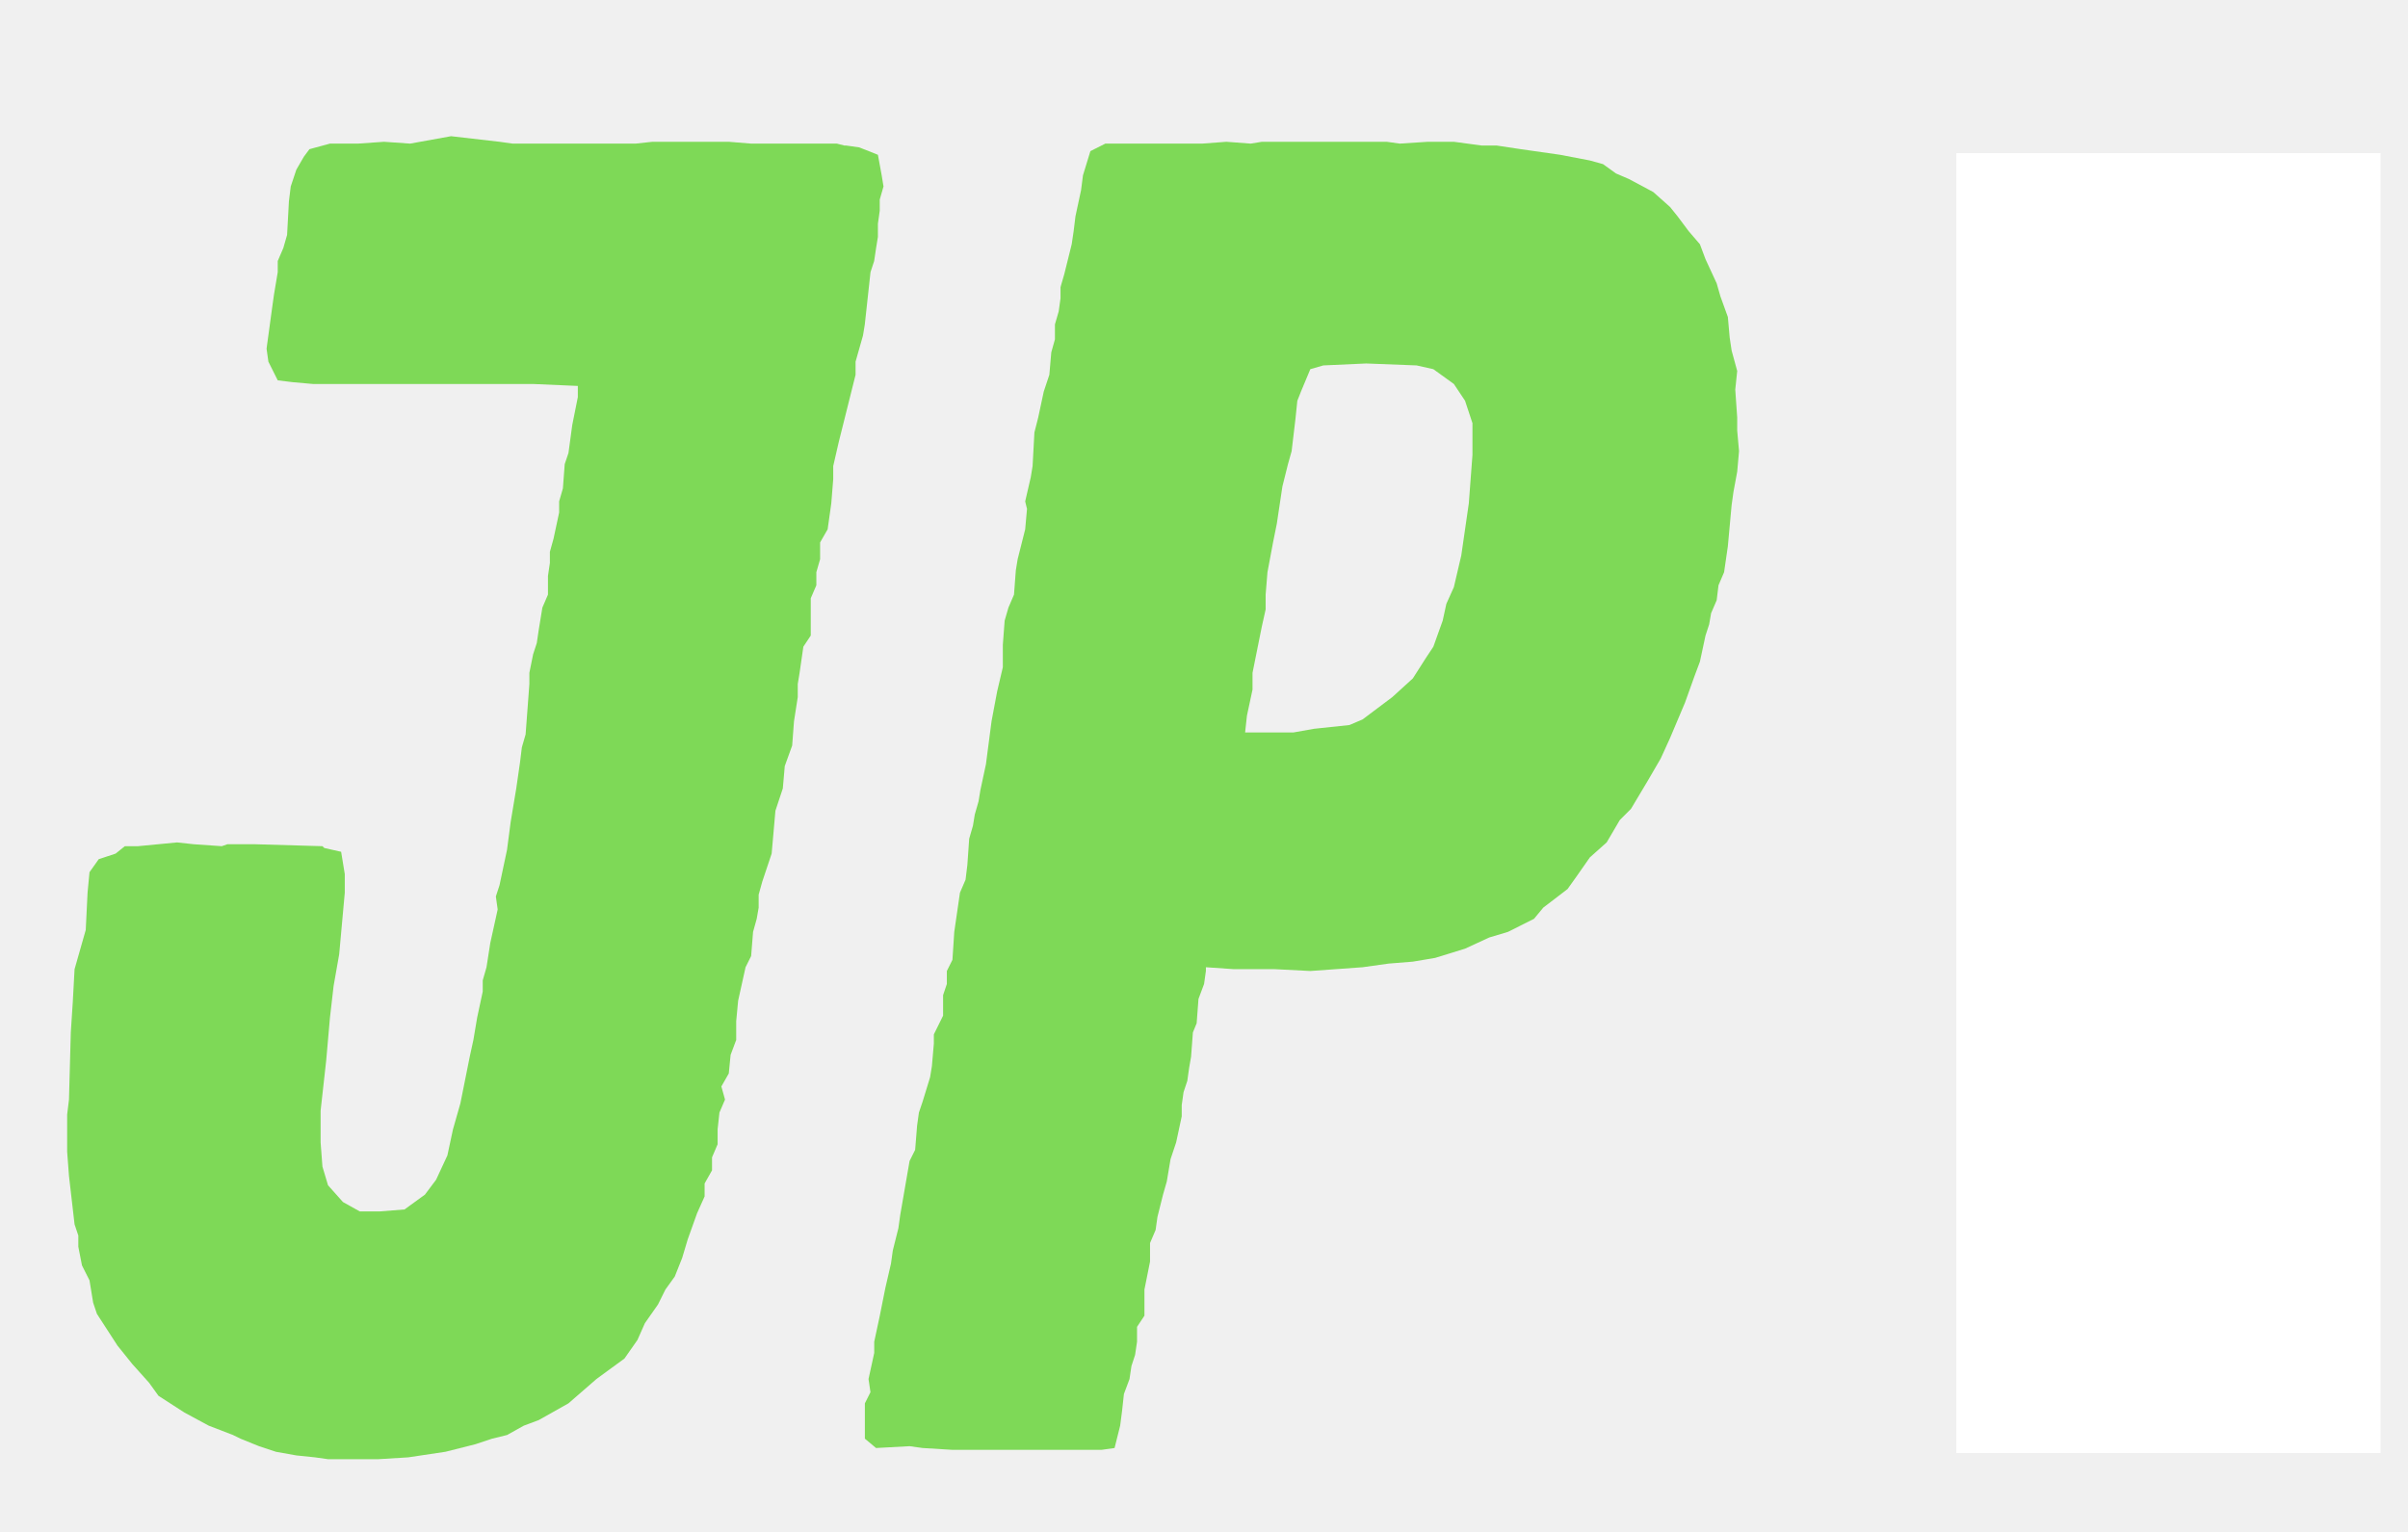
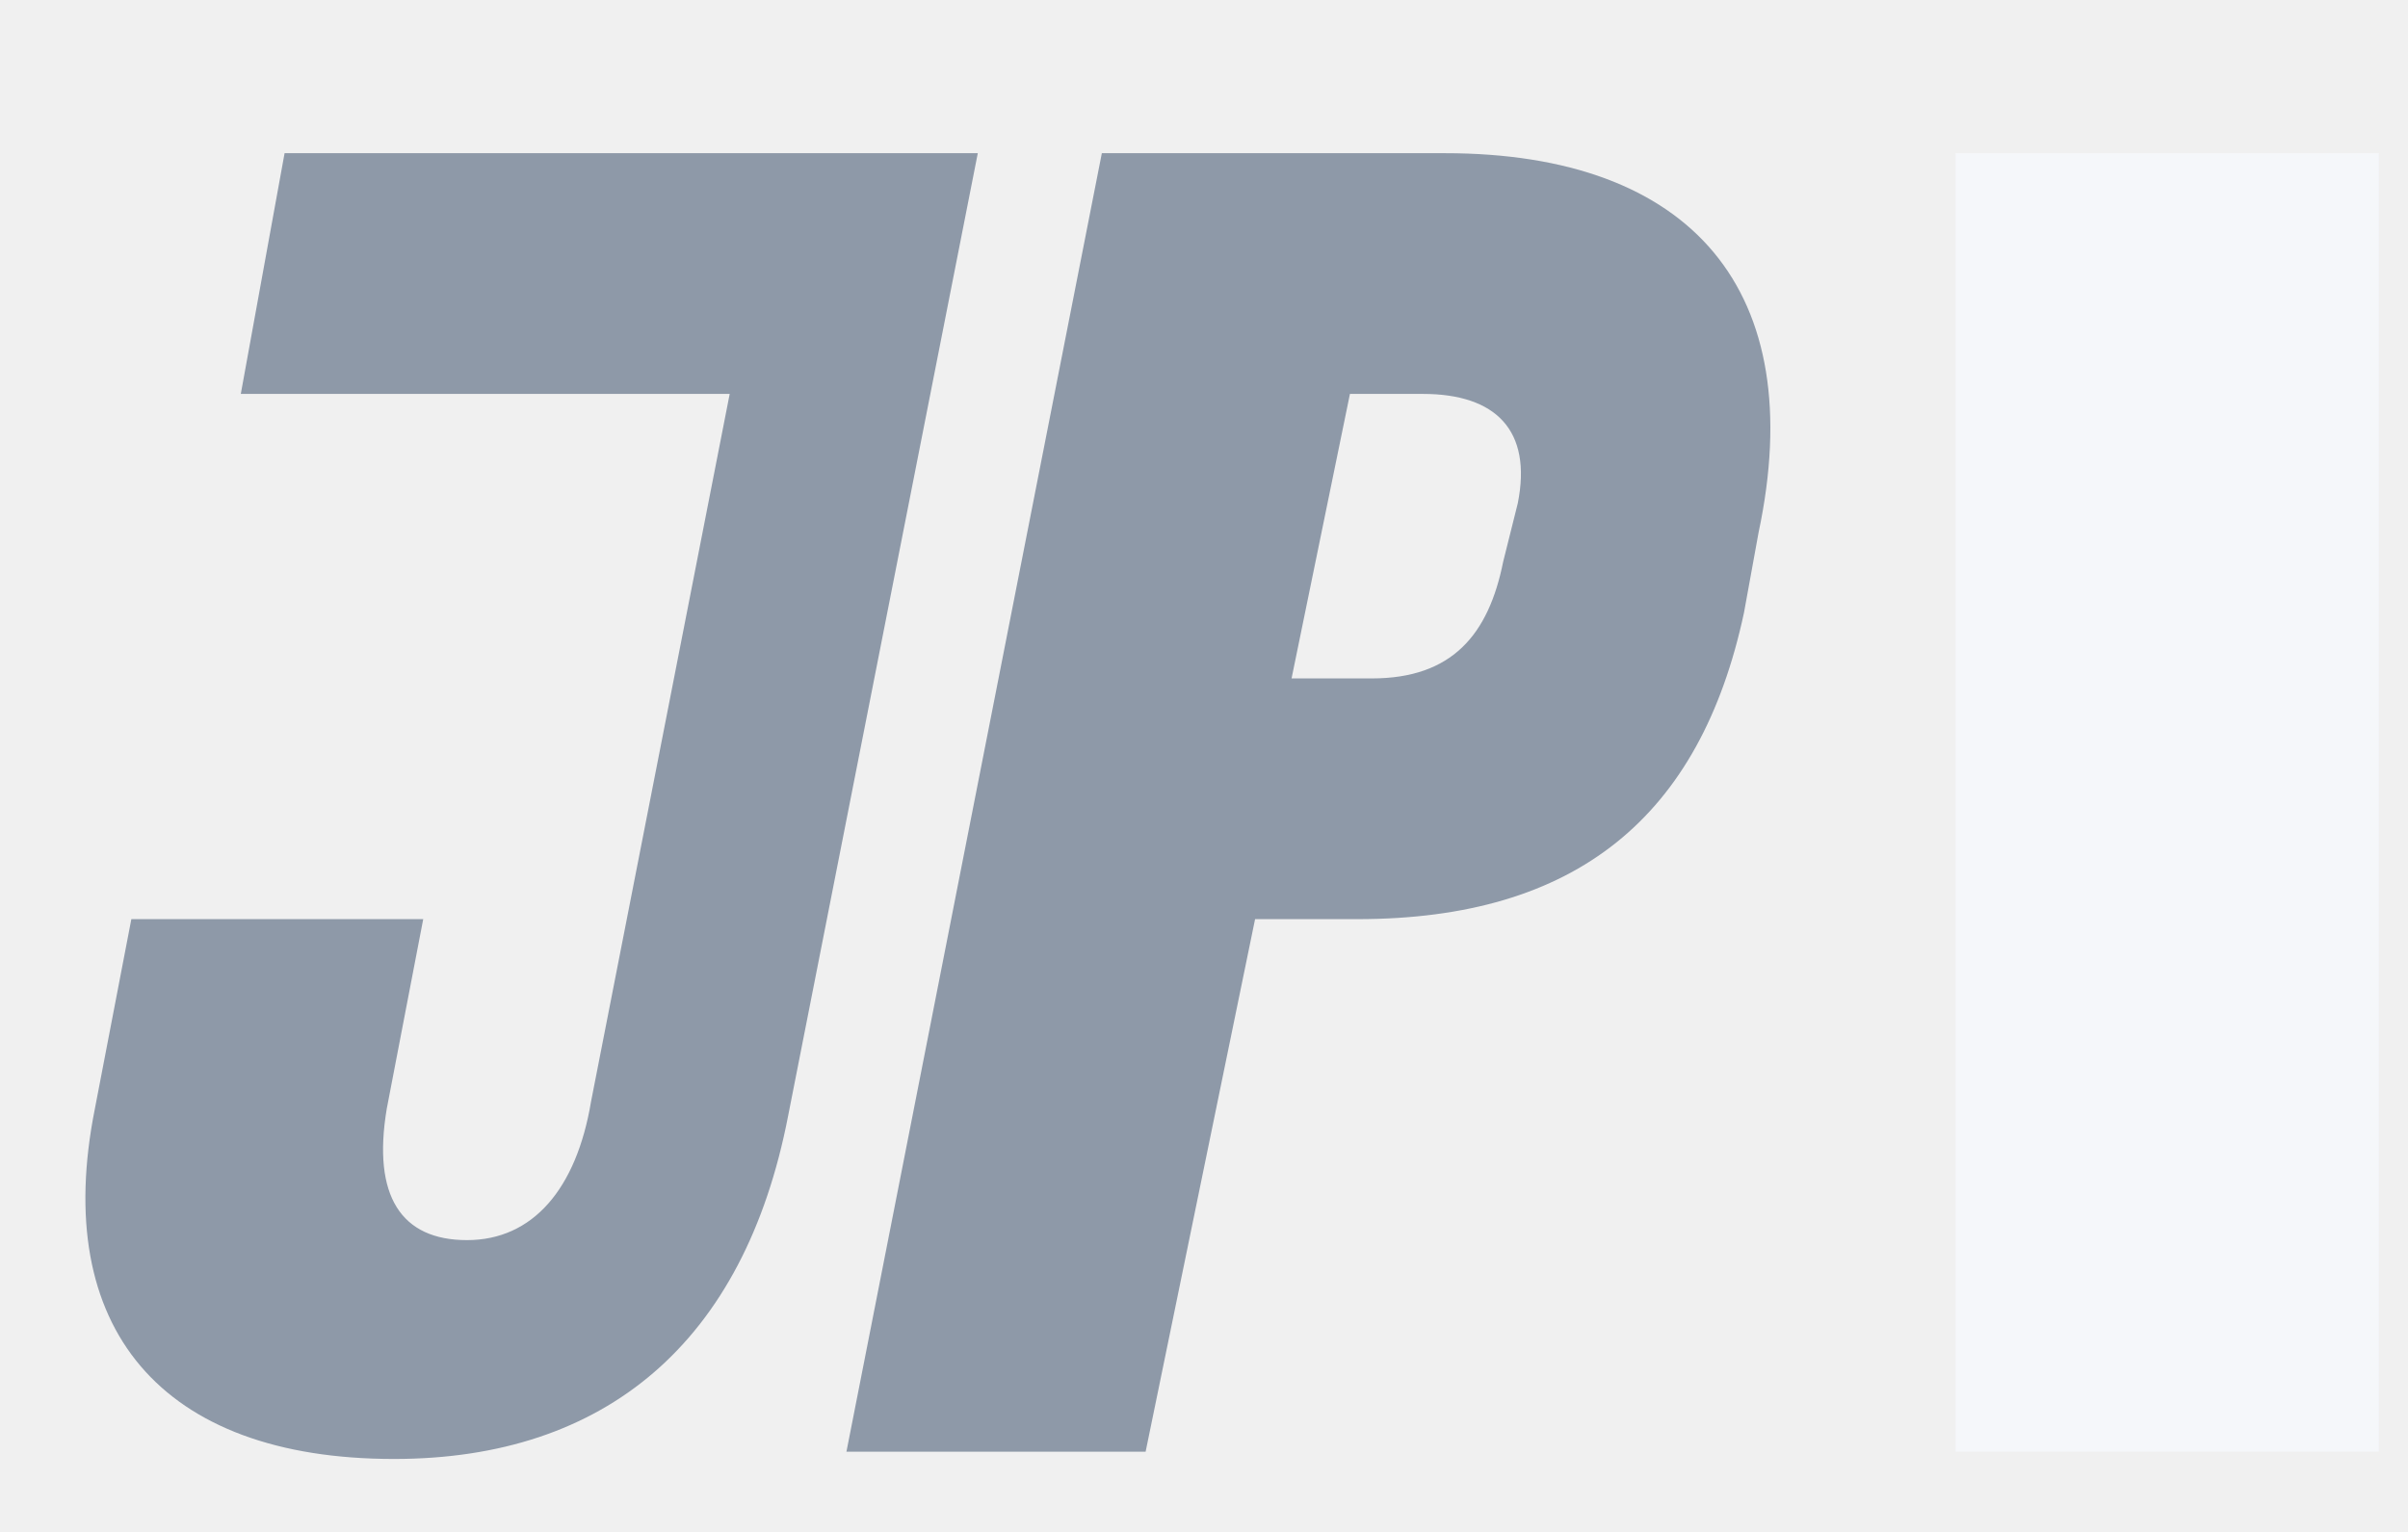
- <svg xmlns="http://www.w3.org/2000/svg" width="440" zoomAndPan="magnify" viewBox="0 0 330 210" height="280" preserveAspectRatio="xMidYMid meet" version="1.0">
-   <defs>
-     <g />
-     <clipPath id="8f28e3c8ce">
-       <path d="M 268.105 20.988 L 326.238 20.988 L 326.238 199.184 L 268.105 199.184 Z M 268.105 20.988 " clip-rule="nonzero" />
-     </clipPath>
-     <clipPath id="4cf4fb8608">
-       <path d="M 0.105 0.988 L 58.238 0.988 L 58.238 179.184 L 0.105 179.184 Z M 0.105 0.988 " clip-rule="nonzero" />
-     </clipPath>
-     <clipPath id="cc7b876b6d">
-       <rect x="0" width="59" y="0" height="180" />
-     </clipPath>
-   </defs>
-   <g fill="#7ed957" fill-opacity="1">
-     <g transform="translate(0.00000345714, 198.4987)">
-       <g>
-         <path d="M 44.953 1.531 L 43.172 1.281 L 40.609 1.016 L 37.812 0.516 L 35.5 -0.25 L 32.953 -1.281 L 31.938 -1.781 L 28.609 -3.062 L 25.281 -4.859 L 21.719 -7.156 L 20.438 -8.938 L 18.141 -11.5 L 16.094 -14.047 L 13.281 -18.391 L 12.766 -19.922 L 12.266 -22.984 L 11.234 -25.031 L 10.734 -27.594 L 10.734 -29.125 L 10.219 -30.656 L 9.453 -37.297 L 9.203 -40.609 L 9.203 -45.719 L 9.453 -47.766 L 9.703 -56.969 L 9.969 -61.047 L 10.219 -65.641 L 11.75 -71.016 L 12 -76.125 L 12.266 -78.938 L 13.531 -80.719 L 15.844 -81.484 L 17.109 -82.5 L 18.906 -82.5 L 24.266 -83.016 L 26.562 -82.766 L 30.391 -82.5 L 31.156 -82.766 L 35 -82.766 L 44.188 -82.5 L 44.453 -82.25 L 46.75 -81.734 L 47.25 -78.672 L 47.25 -76.125 L 46.484 -67.688 L 45.719 -63.344 L 45.219 -59 L 44.703 -53.125 L 43.938 -46.234 L 43.938 -41.891 L 44.188 -38.578 L 44.953 -36.016 L 47 -33.719 L 49.297 -32.438 L 52.109 -32.438 L 55.438 -32.703 L 58.234 -34.734 L 59.766 -36.781 L 61.312 -40.109 L 62.078 -43.688 L 63.094 -47.25 L 64.375 -53.641 L 64.875 -55.938 L 65.391 -59 L 66.156 -62.578 L 66.156 -64.109 L 66.672 -65.906 L 67.188 -69.219 L 68.203 -73.828 L 67.953 -75.609 L 68.453 -77.141 L 69.484 -82 L 69.984 -85.828 L 70.75 -90.422 L 71.266 -94 L 71.516 -96.047 L 72.031 -97.828 L 72.281 -101.156 L 72.547 -104.734 L 72.547 -106.266 L 73.062 -108.812 L 73.562 -110.344 L 73.828 -112.141 L 74.328 -115.203 L 75.094 -116.984 L 75.094 -119.547 L 75.359 -121.328 L 75.359 -122.859 L 75.859 -124.656 L 76.625 -128.234 L 76.625 -129.766 L 77.141 -131.547 L 77.391 -134.875 L 77.906 -136.406 L 78.422 -140.234 L 79.188 -144.062 L 79.188 -145.594 L 73.062 -145.859 L 42.906 -145.859 L 40.109 -146.109 L 38.062 -146.359 L 36.781 -148.922 L 36.531 -150.703 L 37.297 -156.328 L 37.547 -158.109 L 38.062 -161.188 L 38.062 -162.719 L 38.828 -164.5 L 39.344 -166.297 L 39.594 -170.891 L 39.844 -172.938 L 40.609 -175.234 L 41.641 -177.016 L 42.406 -178.047 L 45.219 -178.812 L 49.047 -178.812 L 52.625 -179.062 L 56.203 -178.812 L 61.812 -179.828 L 68.453 -179.062 L 70.25 -178.812 L 87.109 -178.812 L 89.406 -179.062 L 99.875 -179.062 L 102.938 -178.812 L 114.688 -178.812 L 115.719 -178.547 L 115.969 -178.547 L 117.75 -178.297 L 120.312 -177.281 L 120.828 -174.469 L 121.078 -172.938 L 120.562 -171.141 L 120.562 -169.609 L 120.312 -167.828 L 120.312 -166.031 L 120.062 -164.5 L 119.797 -162.719 L 119.297 -161.188 L 118.516 -154.031 L 118.266 -152.5 L 117.25 -148.922 L 117.25 -147.125 L 114.953 -137.938 L 114.188 -134.609 L 114.188 -132.828 L 113.922 -129.5 L 113.422 -125.938 L 112.391 -124.141 L 112.391 -121.844 L 111.875 -120.062 L 111.875 -118.266 L 111.109 -116.484 L 111.109 -111.375 L 110.094 -109.844 L 109.578 -106.266 L 109.328 -104.734 L 109.328 -102.938 L 108.812 -99.625 L 108.562 -96.297 L 107.547 -93.484 L 107.281 -90.422 L 106.266 -87.359 L 105.75 -81.484 L 104.469 -77.656 L 103.969 -75.859 L 103.969 -74.078 L 103.703 -72.547 L 103.203 -70.75 L 102.938 -67.438 L 102.172 -65.906 L 101.156 -61.312 L 100.891 -58.5 L 100.891 -55.938 L 100.125 -53.891 L 99.875 -51.344 L 98.859 -49.562 L 99.359 -47.766 L 98.594 -45.984 L 98.344 -43.688 L 98.344 -41.641 L 97.578 -39.844 L 97.578 -38.062 L 96.562 -36.266 L 96.562 -34.484 L 95.531 -32.188 L 94.25 -28.609 L 93.484 -26.047 L 92.469 -23.5 L 91.188 -21.719 L 90.172 -19.672 L 88.375 -17.109 L 87.359 -14.812 L 85.578 -12.266 L 81.734 -9.453 L 77.906 -6.125 L 73.828 -3.828 L 71.781 -3.062 L 69.484 -1.781 L 67.438 -1.281 L 65.141 -0.516 L 61.047 0.516 L 55.938 1.281 L 51.859 1.531 Z M 44.953 1.531 " />
-       </g>
-     </g>
+ <svg xmlns="http://www.w3.org/2000/svg" viewBox="0 0 330 210" width="330" height="210">
+   <g fill="#8e99a8">
+     <path d="M39 21H134L108 153C102 184 83 200 54 200C22 200 7 182 13 152L18 126H58L53 152C51 164 55 170 64 170C73 170 79 163 81 151L100 54H33Z" />
+     <path fill-rule="evenodd" d="M151 21H198C232 21 248 40 241 73L239 84C233 112 216 126 186 126H172L157 199H116ZM185 54L177 93H188C199 93 204 87 206 77L208 69C210 59 205 54 195 54Z" />
  </g>
-   <g fill="#7ed957" fill-opacity="1">
-     <g transform="translate(110.6032, 198.4987)">
-       <g>
-         <path d="M 19.922 0.25 L 15.844 0 L 14.047 -0.25 L 9.453 0 L 7.922 -1.281 L 7.922 -6.125 L 8.688 -7.656 L 8.422 -9.453 L 9.203 -13.031 L 9.203 -14.562 L 9.969 -18.141 L 10.734 -21.969 L 11.5 -25.281 L 11.75 -27.078 L 12.516 -30.141 L 12.766 -31.938 L 13.031 -33.469 L 14.047 -39.344 L 14.812 -40.875 L 15.078 -44.188 L 15.328 -45.984 L 15.844 -47.516 L 16.859 -50.828 L 17.109 -52.359 L 17.375 -55.438 L 17.375 -56.703 L 18.641 -59.266 L 18.641 -62.078 L 19.156 -63.609 L 19.156 -65.391 L 19.922 -66.922 L 20.172 -70.75 L 20.953 -76.125 L 21.719 -77.906 L 21.969 -79.953 L 22.219 -83.531 L 22.734 -85.312 L 22.984 -86.844 L 23.5 -88.641 L 23.75 -90.172 L 24.516 -93.75 L 24.781 -95.797 L 25.281 -99.625 L 26.047 -103.703 L 26.828 -107.031 L 26.828 -110.094 L 27.078 -113.422 L 27.594 -115.203 L 28.359 -116.984 L 28.609 -120.312 L 28.859 -121.844 L 29.891 -125.938 L 30.141 -128.734 L 29.891 -129.766 L 30.656 -133.078 L 30.906 -134.609 L 31.156 -139.219 L 31.672 -141.25 L 32.438 -144.828 L 33.203 -147.125 L 33.469 -150.203 L 33.969 -151.984 L 33.969 -154.031 L 34.484 -155.812 L 34.734 -157.609 L 34.734 -159.141 L 35.25 -160.922 L 36.266 -165.016 L 36.531 -166.797 L 36.781 -168.844 L 37.547 -172.422 L 37.812 -174.469 L 38.828 -177.781 L 40.875 -178.812 L 54.156 -178.812 L 57.469 -179.062 L 60.797 -178.812 L 62.328 -179.062 L 79.438 -179.062 L 81.234 -178.812 L 85.062 -179.062 L 88.641 -179.062 L 92.469 -178.547 L 94.516 -178.547 L 97.828 -178.047 L 103.203 -177.281 L 107.281 -176.5 L 109.078 -176 L 110.859 -174.719 L 112.641 -173.953 L 115.969 -172.172 L 118.266 -170.125 L 119.297 -168.844 L 120.828 -166.797 L 122.359 -165.016 L 123.125 -162.969 L 124.656 -159.656 L 125.172 -157.859 L 126.188 -155.047 L 126.438 -152.234 L 126.703 -150.453 L 127.469 -147.641 L 127.203 -145.094 L 127.469 -141.25 L 127.469 -139.469 L 127.719 -136.656 L 127.469 -133.844 L 126.953 -131.047 L 126.703 -129.25 L 126.188 -123.625 L 125.672 -120.062 L 124.906 -118.266 L 124.656 -116.219 L 123.891 -114.438 L 123.625 -112.906 L 123.125 -111.375 L 122.359 -107.797 L 121.594 -105.75 L 120.312 -102.172 L 118.266 -97.328 L 116.984 -94.516 L 115.203 -91.453 L 112.906 -87.609 L 111.375 -86.078 L 109.578 -83.016 L 107.281 -80.969 L 105.5 -78.422 L 104.219 -76.625 L 100.891 -74.078 L 99.625 -72.547 L 96.047 -70.75 L 93.484 -69.984 L 90.172 -68.453 L 86.078 -67.188 L 83.016 -66.672 L 79.703 -66.406 L 76.125 -65.906 L 68.969 -65.391 L 64.109 -65.641 L 58.5 -65.641 L 54.656 -65.906 L 54.656 -65.391 L 54.406 -63.609 L 53.641 -61.562 L 53.391 -58.234 L 52.875 -56.969 L 52.625 -53.641 L 52.359 -52.109 L 52.109 -50.328 L 51.594 -48.781 L 51.344 -47 L 51.344 -45.469 L 50.578 -41.891 L 49.812 -39.594 L 49.297 -36.531 L 48.781 -34.734 L 48.016 -31.672 L 47.766 -29.891 L 47 -28.094 L 47 -25.547 L 46.234 -21.719 L 46.234 -18.141 L 45.219 -16.609 L 45.219 -14.562 L 44.953 -12.766 L 44.453 -11.234 L 44.188 -9.453 L 43.422 -7.406 L 43.172 -5.109 L 42.906 -3.062 L 42.141 0 L 40.359 0.25 Z M 60.031 -98.094 L 66.672 -98.094 L 69.484 -98.594 L 74.328 -99.109 L 76.125 -99.875 L 80.203 -102.938 L 83.016 -105.5 L 84.812 -108.312 L 85.828 -109.844 L 87.109 -113.422 L 87.609 -115.719 L 88.641 -118.016 L 89.656 -122.359 L 90.688 -129.5 L 91.188 -136.141 L 91.188 -140.484 L 90.172 -143.562 L 88.641 -145.859 L 85.828 -147.891 L 83.531 -148.406 L 76.625 -148.672 L 70.75 -148.406 L 68.969 -147.891 L 67.688 -144.828 L 67.188 -143.562 L 66.922 -141 L 66.406 -136.656 L 65.906 -134.875 L 65.141 -131.812 L 64.375 -126.703 L 63.859 -124.141 L 63.094 -120.062 L 62.844 -116.984 L 62.844 -114.953 L 62.328 -112.641 L 61.047 -106.266 L 61.047 -103.969 L 60.281 -100.391 Z M 60.031 -98.094 " />
-       </g>
-     </g>
-   </g>
-   <g clip-path="url(#8f28e3c8ce)">
-     <g transform="matrix(1, 0, 0, 1, 268, 20)">
-       <g clip-path="url(#cc7b876b6d)">
-         <g clip-path="url(#4cf4fb8608)">
-           <path fill="#ffffff" d="M 0.105 179.184 L 0.105 0.922 L 58.238 0.922 L 58.238 179.184 Z M 0.105 179.184 " fill-opacity="1" fill-rule="nonzero">
-             <animate attributeName="opacity" values="1;0" dur="1s" repeatCount="10" calcMode="discrete" />
-           </path>
-         </g>
-       </g>
-     </g>
-   </g>
+   <rect class="jp-logo-cursor" x="268" y="21" width="58" height="178" fill="#f5f7fa" />
</svg>
